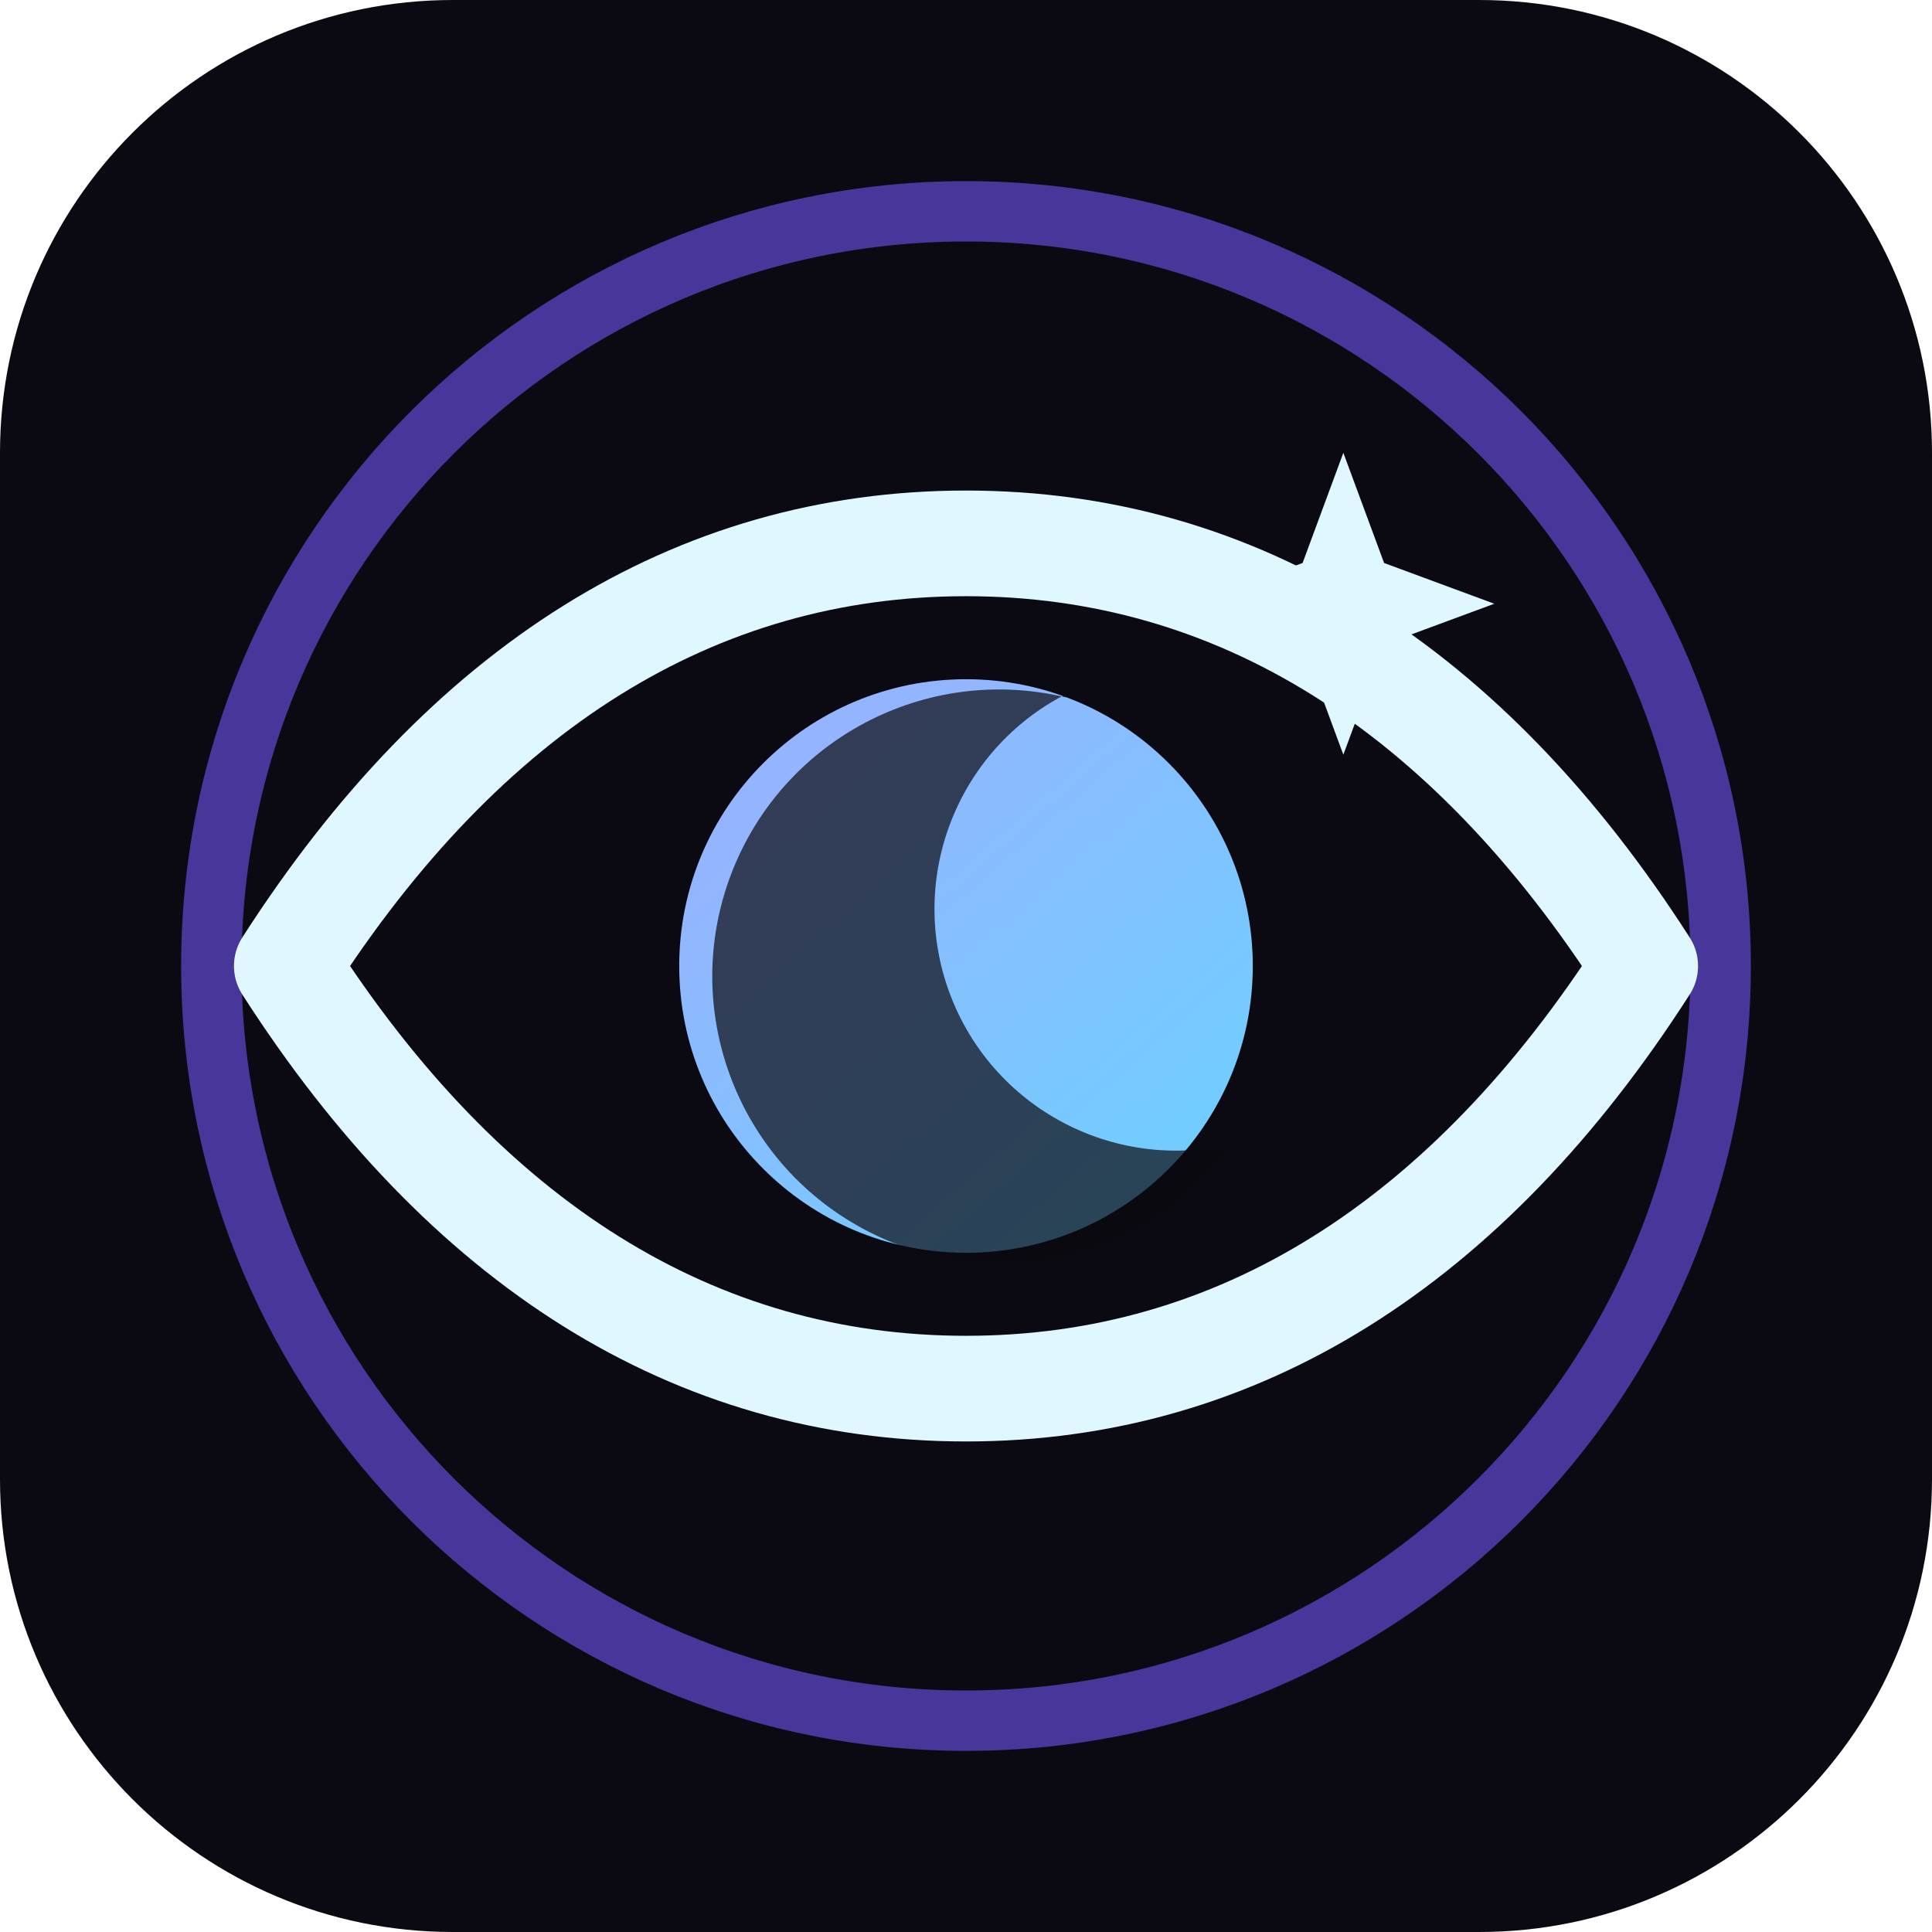
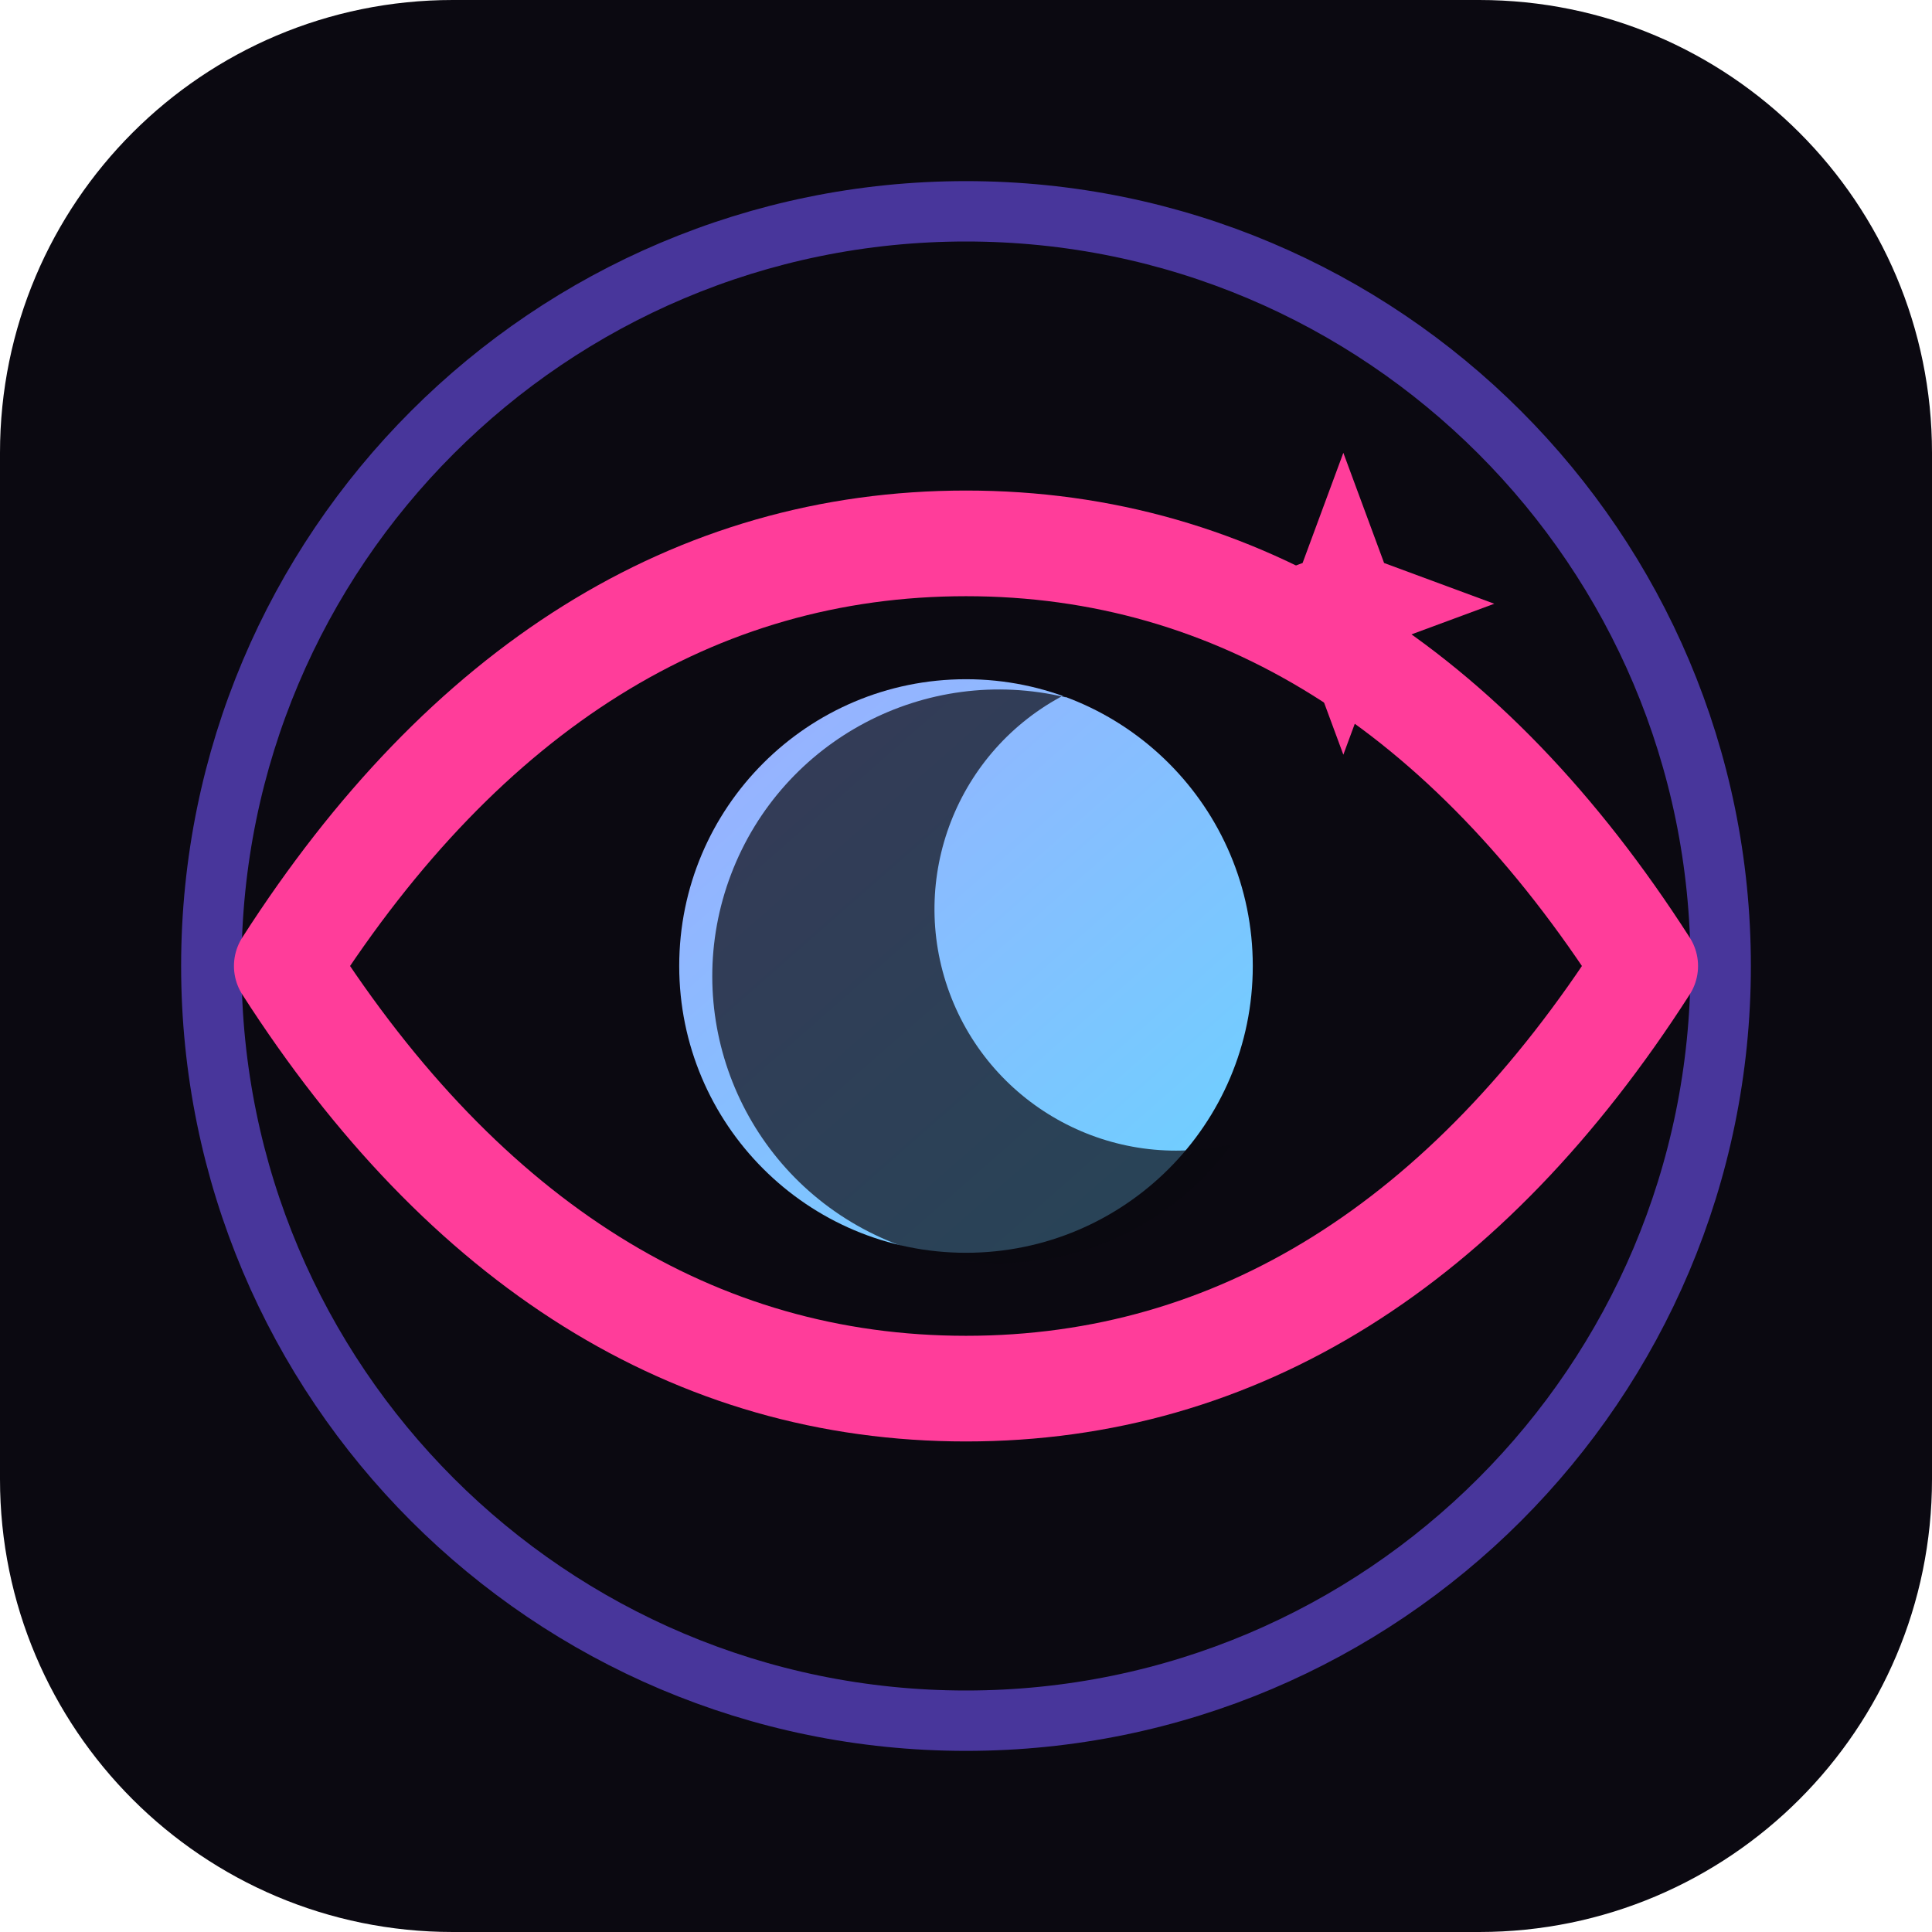
<svg xmlns="http://www.w3.org/2000/svg" width="64" height="64" viewBox="0 0 64 64" fill="none">
  <defs>
    <linearGradient id="a" x1="15" y1="12" x2="51" y2="53" gradientUnits="userSpaceOnUse">
      <stop stop-color="#B69CFF" />
      <stop offset="1" stop-color="#4DE7FF" />
    </linearGradient>
  </defs>
  <rect width="64" height="64" rx="15" fill="#0B0911" />
  <circle cx="32" cy="32" r="25" stroke="#7457FF" stroke-opacity=".58" stroke-width="2" />
-   <path d="M9.5 32C15.4 22.8 23 18 32 18s16.6 4.8 22.5 14C48.6 41.2 41 46 32 46S15.4 41.2 9.5 32Z" stroke="#DFF7FF" stroke-width="3.5" stroke-linejoin="round" />
+   <path d="M9.5 32C15.4 22.8 23 18 32 18s16.6 4.8 22.5 14C48.6 41.2 41 46 32 46S15.4 41.2 9.5 32Z" stroke="#FF3D9A" stroke-width="3.5" stroke-linejoin="round" />
  <circle cx="32" cy="32" r="9.5" fill="url(#a)" />
  <path d="M35.3 23.1a9.5 9.5 0 1 0 5.5 14.8A8 8 0 0 1 35.3 23Z" fill="#0B0911" fill-opacity=".7" />
-   <path d="m44.5 15 1.35 3.65L49.5 20l-3.65 1.35L44.5 25l-1.35-3.65L39.5 20l3.65-1.35L44.5 15Z" fill="#DFF7FF" />
+   <path d="m44.5 15 1.35 3.65L49.5 20l-3.65 1.35L44.5 25l-1.35-3.65L39.5 20l3.65-1.35L44.5 15Z" fill="#FF3D9A" />
</svg>
